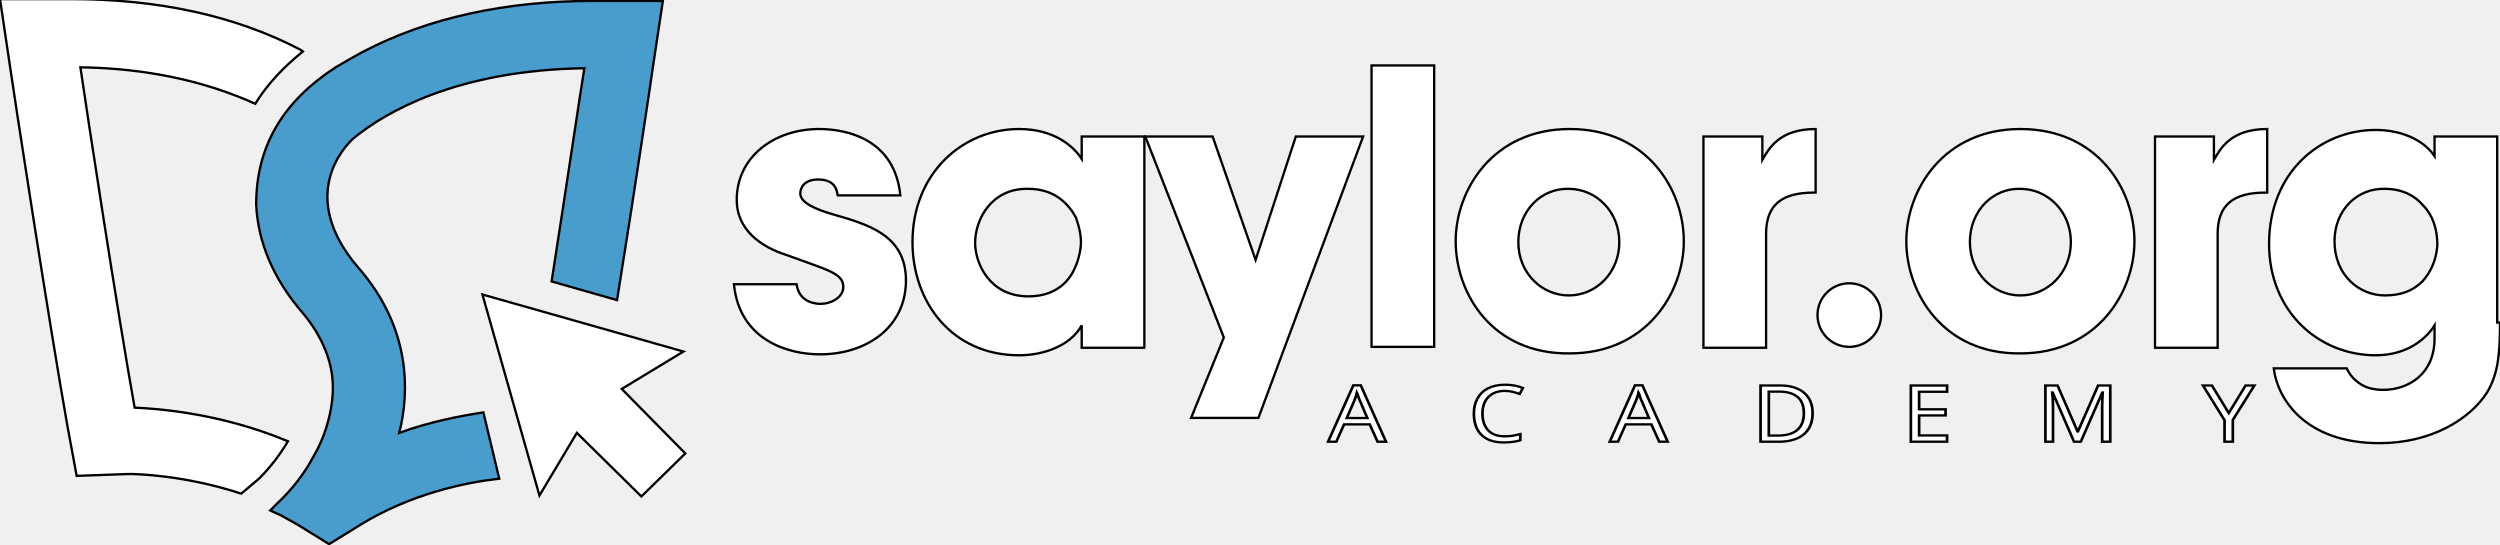
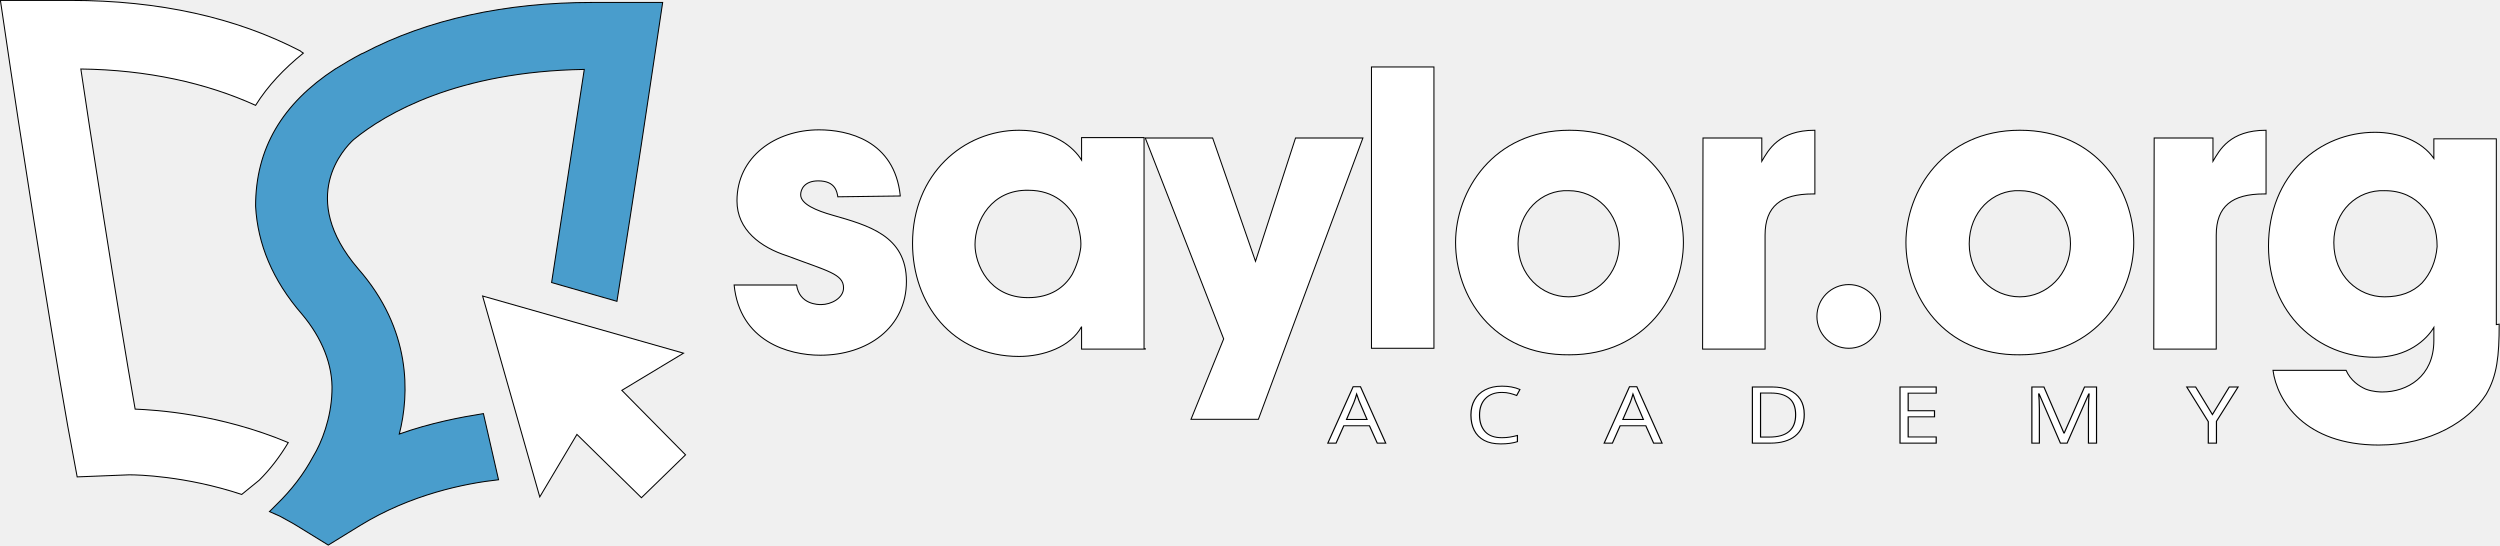
- <svg xmlns="http://www.w3.org/2000/svg" version="1.1" id="Layer_1" x="0px" y="0px" viewBox="172.3 366.9 267.4 58.2" enable-background="new 172.3 366.9 267.4 58.2" xml:space="preserve">
+ <svg xmlns="http://www.w3.org/2000/svg" version="1.1" id="Layer_1" x="0px" y="0px" viewBox="172.2 695.9 612.3 133.7" enable-background="new 172.2 695.9 612.3 133.7" xml:space="preserve">
  <g id="logo_here">
    <g>
      <g>
        <g>
          <g>
-             <path fill="#FFFFFF" stroke="#000000" stroke-width="0.25" d="M261.9,387.8c-0.1-0.5-0.2-1.7-2.1-1.7c-1.5,0-1.9,0.9-1.9,1.5       c0,1,1.7,1.7,3.4,2.2c3.8,1.1,7.9,2.2,7.9,7.1c0,5-4.2,7.9-9.2,7.9c-3.4,0-8.6-1.5-9.2-7.5h6.7c0.3,2.1,2.3,2.1,2.6,2.1       c1.1,0,2.4-0.7,2.4-1.8c0-1.5-1.7-1.8-6-3.4c-2.9-0.9-5.4-2.8-5.4-5.9c0-4.7,4.1-7.6,8.8-7.6c3,0,8.1,1.1,8.7,7.1L261.9,387.8       L261.9,387.8z" />
-             <path fill="#FFFFFF" stroke="#000000" stroke-width="0.25" d="M294.8,404.1H288v-2.4c-1.2,2.2-4.1,3.2-6.7,3.2       c-7.2,0-11.4-5.7-11.4-12.1c0-7.4,5.4-12.1,11.4-12.1c3.7,0,5.8,1.8,6.7,3.2v-2.4h6.7V404.1z M276.6,392.9       c0,2.1,1.5,5.7,5.7,5.7c2.4,0,3.9-1.1,4.7-2.5c0.5-0.9,0.8-1.9,0.9-2.9c0.1-1-0.2-2.1-0.5-3c-0.8-1.5-2.3-3.1-5.1-3.1       C278.4,387,276.6,390.3,276.6,392.9L276.6,392.9z" />
-             <path fill="#FFFFFF" stroke="#000000" stroke-width="0.25" d="M303.2,403l-8.4-21.5h7.2l4.6,13.2l4.3-13.2h7.2l-11.2,30.1h-7.2       L303.2,403z" />
-             <path fill="#FFFFFF" stroke="#000000" stroke-width="0.25" d="M319,373.9h6.7V404H319V373.9z" />
-             <path fill="#FFFFFF" stroke="#000000" stroke-width="0.25" d="M328,392.7c0-5.5,4-12,12.2-12c8.3,0,12.2,6.5,12.2,12       c0,5.5-4,12-12.2,12C331.9,404.8,328,398.3,328,392.7L328,392.7z M334.7,392.8c0,3.3,2.5,5.7,5.4,5.7c2.9,0,5.4-2.4,5.4-5.7       c0-3.3-2.5-5.7-5.4-5.7C337.2,387,334.7,389.4,334.7,392.8L334.7,392.8z" />
-             <path fill="#FFFFFF" stroke="#000000" stroke-width="0.25" d="M354.5,381.5h6.3v2.5c0.7-1.2,1.8-3.3,5.7-3.3v6.8h-0.2       c-3.4,0-5.1,1.3-5.1,4.4v12.2h-6.7V381.5z" />
-             <path fill="#FFFFFF" stroke="#000000" stroke-width="0.25" d="M376.2,392.7c0-5.5,4-12,12.2-12c8.3,0,12.2,6.5,12.2,12       c0,5.5-4,12-12.2,12C380.2,404.8,376.2,398.3,376.2,392.7L376.2,392.7z M383,392.8c0,3.3,2.5,5.7,5.4,5.7       c2.9,0,5.4-2.4,5.4-5.7c0-3.3-2.5-5.7-5.4-5.7C385.5,387,383,389.4,383,392.8L383,392.8z" />
-             <path fill="#FFFFFF" stroke="#000000" stroke-width="0.25" d="M402.8,381.5h6.3v2.5c0.7-1.2,1.8-3.3,5.7-3.3v6.8h-0.2       c-3.4,0-5.1,1.3-5.1,4.4v12.2h-6.7V381.5z" />
-             <path fill="#FFFFFF" stroke="#000000" stroke-width="0.25" d="M439.7,401.4c0,3.4-0.2,5.5-1.4,7.5c-1.8,2.8-5.9,5.4-11.5,5.4       c-7.9,0-10.9-4.7-11.3-8h7.8c0.5,1.1,1.4,1.7,2.1,2c0.8,0.3,1.6,0.3,1.8,0.3c2.6,0,5.5-1.6,5.5-5.5v-1.4       c-0.8,1.3-2.8,3.2-6.3,3.2c-6.1,0-11.4-4.7-11.4-11.9c0-7.7,5.5-12.2,11.4-12.2c2.5,0,5,0.9,6.3,2.8v-2.1h6.7v19.9H439.7z        M422,392.7c0,3.6,2.6,5.8,5.4,5.8c1.7,0,3-0.5,4-1.5c0.9-1,1.5-2.3,1.6-3.9c0-1.7-0.5-3.2-1.5-4.2c-0.9-1.1-2.3-1.8-4.1-1.8       C424.5,387,422,389.3,422,392.7L422,392.7z" />
-             <circle fill="#FFFFFF" stroke="#000000" stroke-width="0.25" cx="370.1" cy="400.6" r="3.4" />
+             <path fill="#FFFFFF" stroke="#000000" stroke-width="0.25" d="M377.4,744.1c-0.2-1.1-0.5-3.9-4.8-3.9c-3.4,0-4.3,2.1-4.3,3.4       c0,2.3,3.9,3.9,7.8,5c8.7,2.5,18.1,5,18.1,16.2c0,11.4-9.6,18.1-21.1,18.1c-7.8,0-19.7-3.4-21.1-17.2h15.3       c0.7,4.8,5.3,4.8,6,4.8c2.5,0,5.5-1.6,5.5-4.1c0-3.4-3.9-4.1-13.7-7.8c-6.6-2.1-12.4-6.4-12.4-13.5c0-10.8,9.4-17.4,20.1-17.4       c6.9,0,18.5,2.5,19.9,16.2L377.4,744.1L377.4,744.1z" />
+             <path fill="#FFFFFF" stroke="#000000" stroke-width="0.25" d="M452.7,781.4h-15.6v-5.5c-2.7,5-9.4,7.3-15.3,7.3       c-16.5,0-26.1-13-26.1-27.7c0-16.9,12.4-27.7,26.1-27.7c8.5,0,13.3,4.1,15.3,7.3v-5.5h15.3v51.7H452.7z M411,755.8       c0,4.8,3.4,13,13,13c5.5,0,8.9-2.5,10.8-5.7c1.1-2.1,1.8-4.3,2.1-6.6c0.2-2.3-0.5-4.8-1.1-6.9c-1.8-3.4-5.3-7.1-11.7-7.1       C415.1,742.3,411,749.9,411,755.8L411,755.8z" />
+             <path fill="#FFFFFF" stroke="#000000" stroke-width="0.25" d="M471.9,778.9l-19.2-49.2h16.5l10.5,30.2l9.8-30.2H506l-25.6,68.9       h-16.5L471.9,778.9z" />
+             <path fill="#FFFFFF" stroke="#000000" stroke-width="0.25" d="M508.1,712.3h15.3v68.9h-15.3V712.3z" />
+             <path fill="#FFFFFF" stroke="#000000" stroke-width="0.25" d="M528.7,755.3c0-12.6,9.2-27.5,27.9-27.5       c19,0,27.9,14.9,27.9,27.5s-9.2,27.5-27.9,27.5C537.6,783,528.7,768.2,528.7,755.3L528.7,755.3z M544,755.6       c0,7.6,5.7,13,12.4,13c6.6,0,12.4-5.5,12.4-13c0-7.6-5.7-13-12.4-13C549.7,742.3,544,747.8,544,755.6L544,755.6z" />
+             <path fill="#FFFFFF" stroke="#000000" stroke-width="0.25" d="M589.3,729.7h14.4v5.7c1.6-2.7,4.1-7.6,13-7.6v15.6h-0.5       c-7.8,0-11.7,3-11.7,10.1v27.9h-15.3L589.3,729.7L589.3,729.7z" />
+             <path fill="#FFFFFF" stroke="#000000" stroke-width="0.25" d="M639,755.3c0-12.6,9.2-27.5,27.9-27.5c19,0,27.9,14.9,27.9,27.5       s-9.2,27.5-27.9,27.5C648.1,783,639,768.2,639,755.3L639,755.3z M654.5,755.6c0,7.6,5.7,13,12.4,13c6.6,0,12.4-5.5,12.4-13       c0-7.6-5.7-13-12.4-13C660.3,742.3,654.5,747.8,654.5,755.6L654.5,755.6z" />
+             <path fill="#FFFFFF" stroke="#000000" stroke-width="0.25" d="M699.8,729.7h14.4v5.7c1.6-2.7,4.1-7.6,13-7.6v15.6h-0.5       c-7.8,0-11.7,3-11.7,10.1v27.9h-15.3L699.8,729.7L699.8,729.7z" />
+             <path fill="#FFFFFF" stroke="#000000" stroke-width="0.25" d="M784.3,775.3c0,7.8-0.5,12.6-3.2,17.2       c-4.1,6.4-13.5,12.4-26.3,12.4c-18.1,0-24.9-10.8-25.9-18.3h17.9c1.1,2.5,3.2,3.9,4.8,4.6c1.8,0.7,3.7,0.7,4.1,0.7       c6,0,12.6-3.7,12.6-12.6v-3.2c-1.8,3-6.4,7.3-14.4,7.3c-14,0-26.1-10.8-26.1-27.2c0-17.6,12.6-27.9,26.1-27.9       c5.7,0,11.4,2.1,14.4,6.4v-4.8h15.3v45.5L784.3,775.3L784.3,775.3z M743.8,755.3c0,8.2,6,13.3,12.4,13.3c3.9,0,6.9-1.1,9.2-3.4       c2.1-2.3,3.4-5.3,3.7-8.9c0-3.9-1.1-7.3-3.4-9.6c-2.1-2.5-5.3-4.1-9.4-4.1C749.5,742.3,743.8,747.6,743.8,755.3L743.8,755.3z" />
+             <circle fill="#FFFFFF" stroke="#000000" stroke-width="0.25" cx="625" cy="773.4" r="7.8" />
          </g>
        </g>
      </g>
      <g>
-         <path fill="#FFFFFF" stroke="#000000" stroke-width="0.25" d="M200,418.1c1.2-1.2,2.2-2.5,3.1-4c-7.4-3.1-14.3-3.5-16.4-3.6     c-1.9-10.6-5.1-31.6-5.8-36.4c7.1,0.1,13.4,1.5,18.7,3.9c1.3-2.1,3-3.9,5.1-5.6c-0.1-0.1-0.2-0.1-0.3-0.2     c-6.9-3.6-15.1-5.4-24.6-5.4h-7.5l1.1,7.4c0.4,2.8,4.1,26.9,6.1,38.2l1,5.4l5.5-0.2h0.2c0.6,0,5.8,0.1,11.9,2.1L200,418.1z" />
+         <path fill="#FFFFFF" stroke="#000000" stroke-width="0.25" d="M235.7,813.5c2.7-2.7,5-5.7,7.1-9.2c-16.9-7.1-32.7-8-37.5-8.2     c-4.3-24.3-11.7-72.3-13.3-83.3c16.2,0.2,30.7,3.4,42.8,8.9c3-4.8,6.9-8.9,11.7-12.8c-0.2-0.2-0.5-0.2-0.7-0.5     c-15.8-8.2-34.6-12.4-56.3-12.4h-17.2l2.5,16.9c0.9,6.4,9.4,61.6,14,87.4l2.3,12.4l12.6-0.5h0.5c1.4,0,13.3,0.2,27.2,4.8     L235.7,813.5z" />
        <g>
-           <path fill="#499DCC" stroke="#000000" stroke-width="0.25" d="M224,411c-2.5,0.4-5.7,1-9,2.2c1.1-4.3,1.3-11.2-4.4-17.7      c-6.5-7.6-1.5-12.9-0.5-13.8c3.4-2.8,11.1-7.3,24.7-7.5c-0.5,3.1-2,13.2-3.5,22.8l7,2c1.9-11.8,3.8-24.6,3.8-24.7l1.1-7.3h-7.5      c-9.3,0-17.6,1.8-24.5,5.4l-0.2,0.1c-0.9,0.5-1.8,1-2.8,1.6c-5.7,3.7-8.5,8.5-8.5,14.7c0.2,4,1.8,7.9,5,11.6      c2.1,2.5,3.3,5.4,3.2,8.3c-0.1,2.8-1.1,5.4-2,6.9c-1,1.9-2.3,3.6-3.9,5.1l-0.8,0.8l1.1,0.5c0.7,0.4,1.3,0.7,1.8,1l3.4,2.1      l3.4-2.1c5.4-3.3,11.2-4.5,14.8-4.9L224,411z" />
-           <polygon fill="#FFFFFF" stroke="#000000" stroke-width="0.25" points="245.4,404.5 223.9,398.4 230,419.9 234,413.2 240.9,420       245.6,415.4 238.8,408.5     " />
+           <path fill="#499DCC" stroke="#000000" stroke-width="0.25" d="M290.6,797.2c-5.7,0.9-13,2.3-20.6,5c2.5-9.8,3-25.6-10.1-40.5      c-14.9-17.4-3.4-29.5-1.1-31.6c7.8-6.4,25.4-16.7,56.5-17.2c-1.1,7.1-4.6,30.2-8,52.2l16,4.6c4.3-27,8.7-56.3,8.7-56.5l2.5-16.7      h-17.2c-21.3,0-40.3,4.1-56.1,12.4l-0.5,0.2c-2.1,1.1-4.1,2.3-6.4,3.7c-13,8.5-19.5,19.5-19.5,33.6c0.5,9.2,4.1,18.1,11.4,26.5      c4.8,5.7,7.6,12.4,7.3,19c-0.2,6.4-2.5,12.4-4.6,15.8c-2.3,4.3-5.3,8.2-8.9,11.7l-1.8,1.8l2.5,1.1c1.6,0.9,3,1.6,4.1,2.3      l7.8,4.8l7.8-4.8c12.4-7.6,25.6-10.3,33.9-11.2L290.6,797.2z" />
+           <polygon fill="#FFFFFF" stroke="#000000" stroke-width="0.25" points="339.6,782.4 290.4,768.4 304.4,817.6 313.5,802.3       329.3,817.8 340.1,807.3 324.5,791.5     " />
        </g>
      </g>
    </g>
-     <text transform="matrix(1.1531 0 0 1 314.3506 414.1464)" fill="#FFFFFF" stroke="#000000" stroke-width="0.25" font-family="'SourceSansPro-Regular'" font-size="8.415" letter-spacing="7.8">ACADEMY</text>
+     <text transform="matrix(1.1531 0 0 1 497.4119 804.4326)" fill="#FFFFFF" font-family="'ArialMT'" font-size="19.259" letter-spacing="17.3">ACADEMY</text>
+     <text transform="matrix(1.1531 0 0 1 497.4119 804.4326)" fill="none" stroke="#000000" stroke-width="0.25" font-family="'ArialMT'" font-size="19.259" letter-spacing="17.3">ACADEMY</text>
  </g>
</svg>
